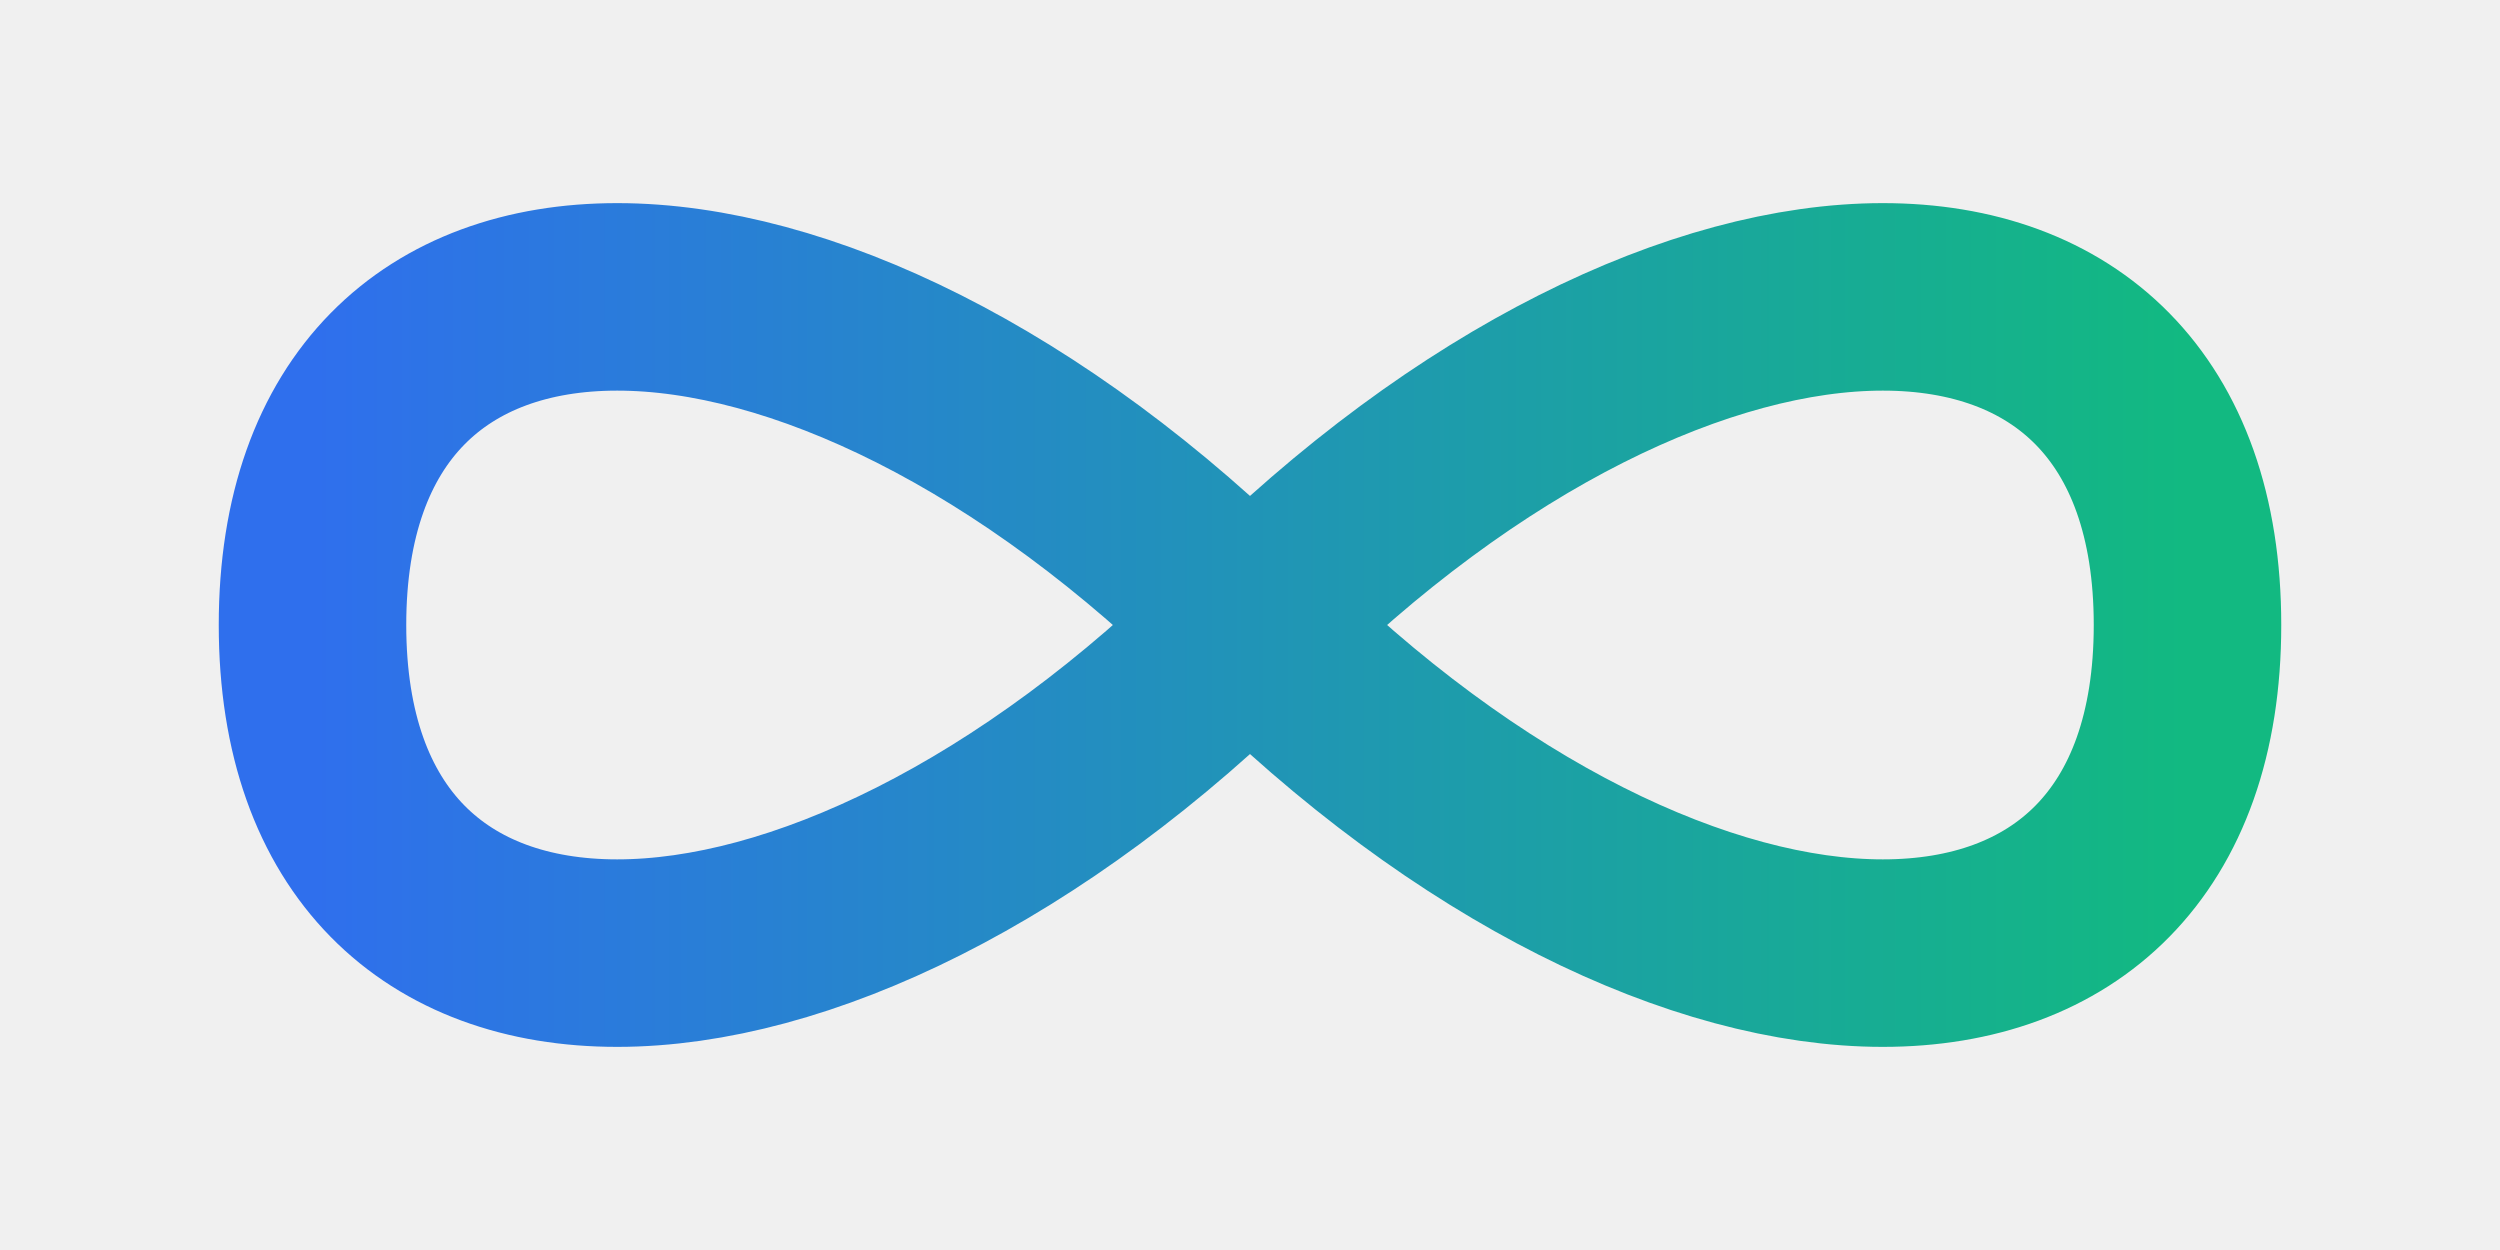
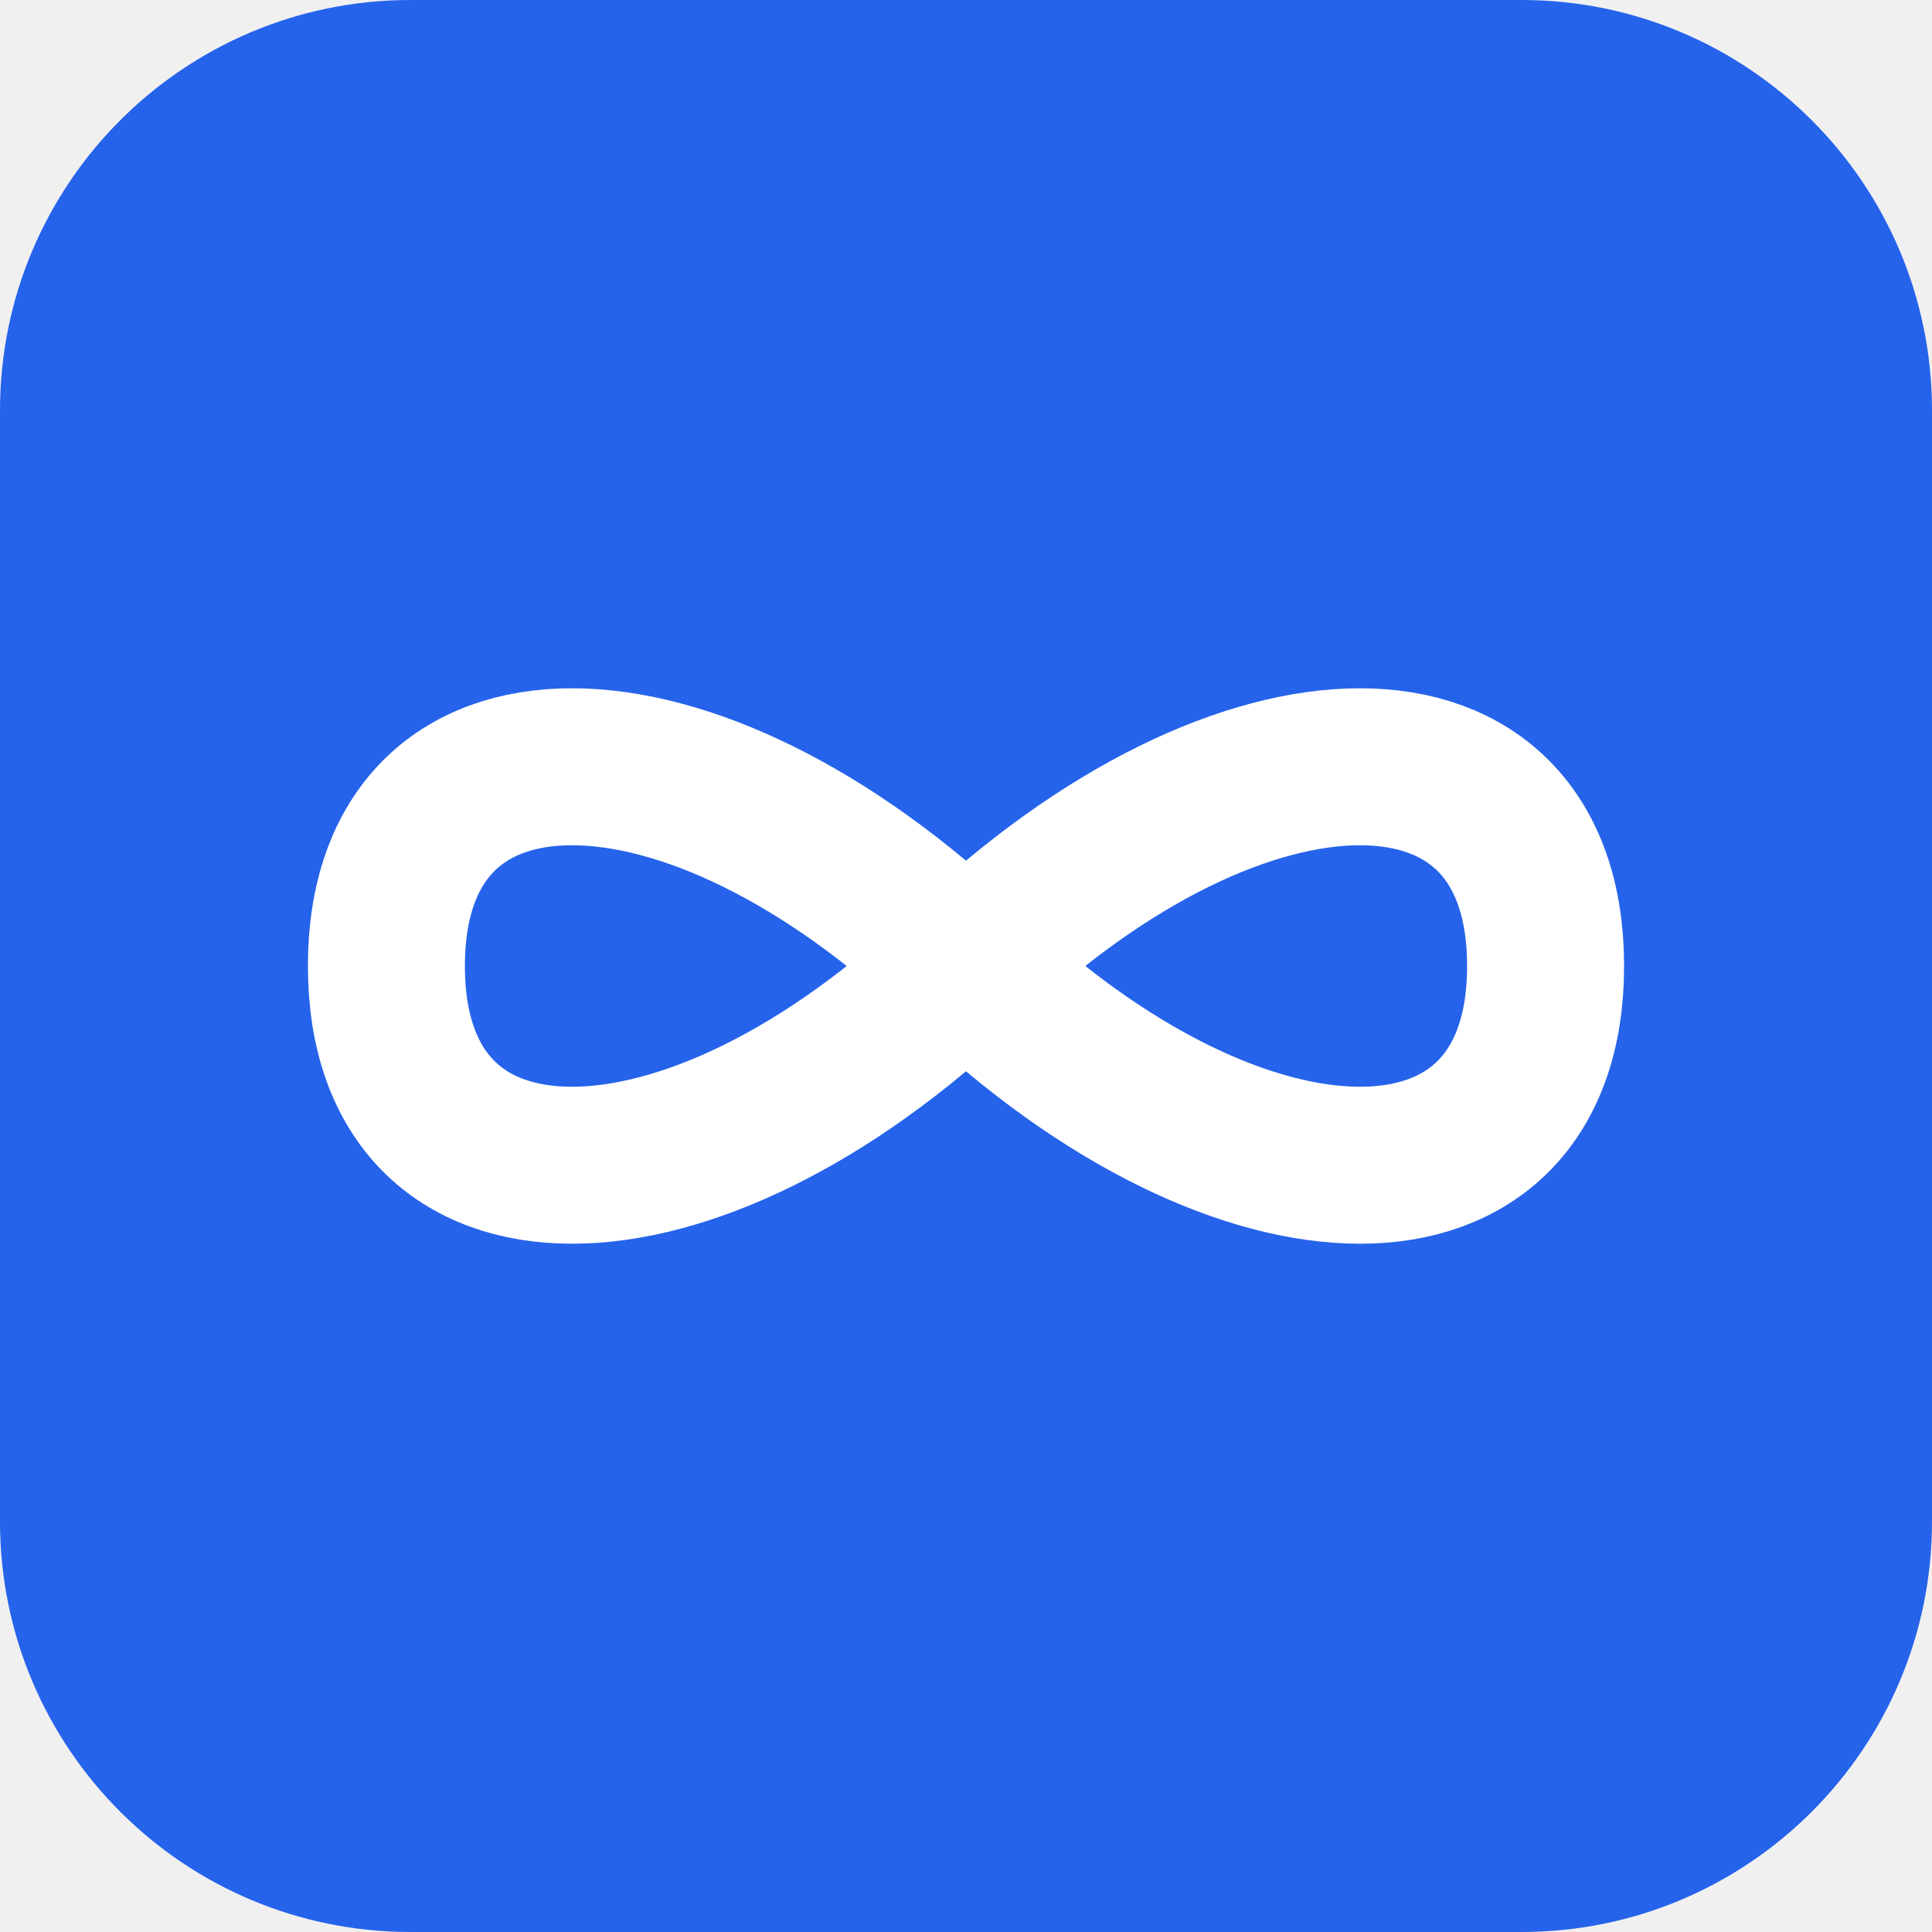
- <svg xmlns="http://www.w3.org/2000/svg" viewBox="0 0 160 80" fill="none">
-   <defs>
-     <linearGradient id="g" x1="0%" y1="50%" x2="100%" y2="50%">
-       <stop offset="0%" stop-color="#2f6fed" />
-       <stop offset="100%" stop-color="#12b981" />
-     </linearGradient>
-   </defs>
-   <path d="M20 40C20 12 52 12 80 40C108 68 140 68 140 40C140 12 108 12 80 40C52 68 20 68 20 40" stroke="url(#g)" stroke-width="12" stroke-linecap="round" stroke-linejoin="round" />
+ <svg xmlns="http://www.w3.org/2000/svg" viewBox="0 0 160 160" fill="none">
+   <rect width="160" height="160" rx="34" fill="#2563eb" />
+   <path d="M32 80C32 58 57 58 80 80C103 102 128 102 128 80C128 58 103 58 80 80C57 102 32 102 32 80" stroke="#ffffff" stroke-width="13" stroke-linecap="round" stroke-linejoin="round" />
</svg>
